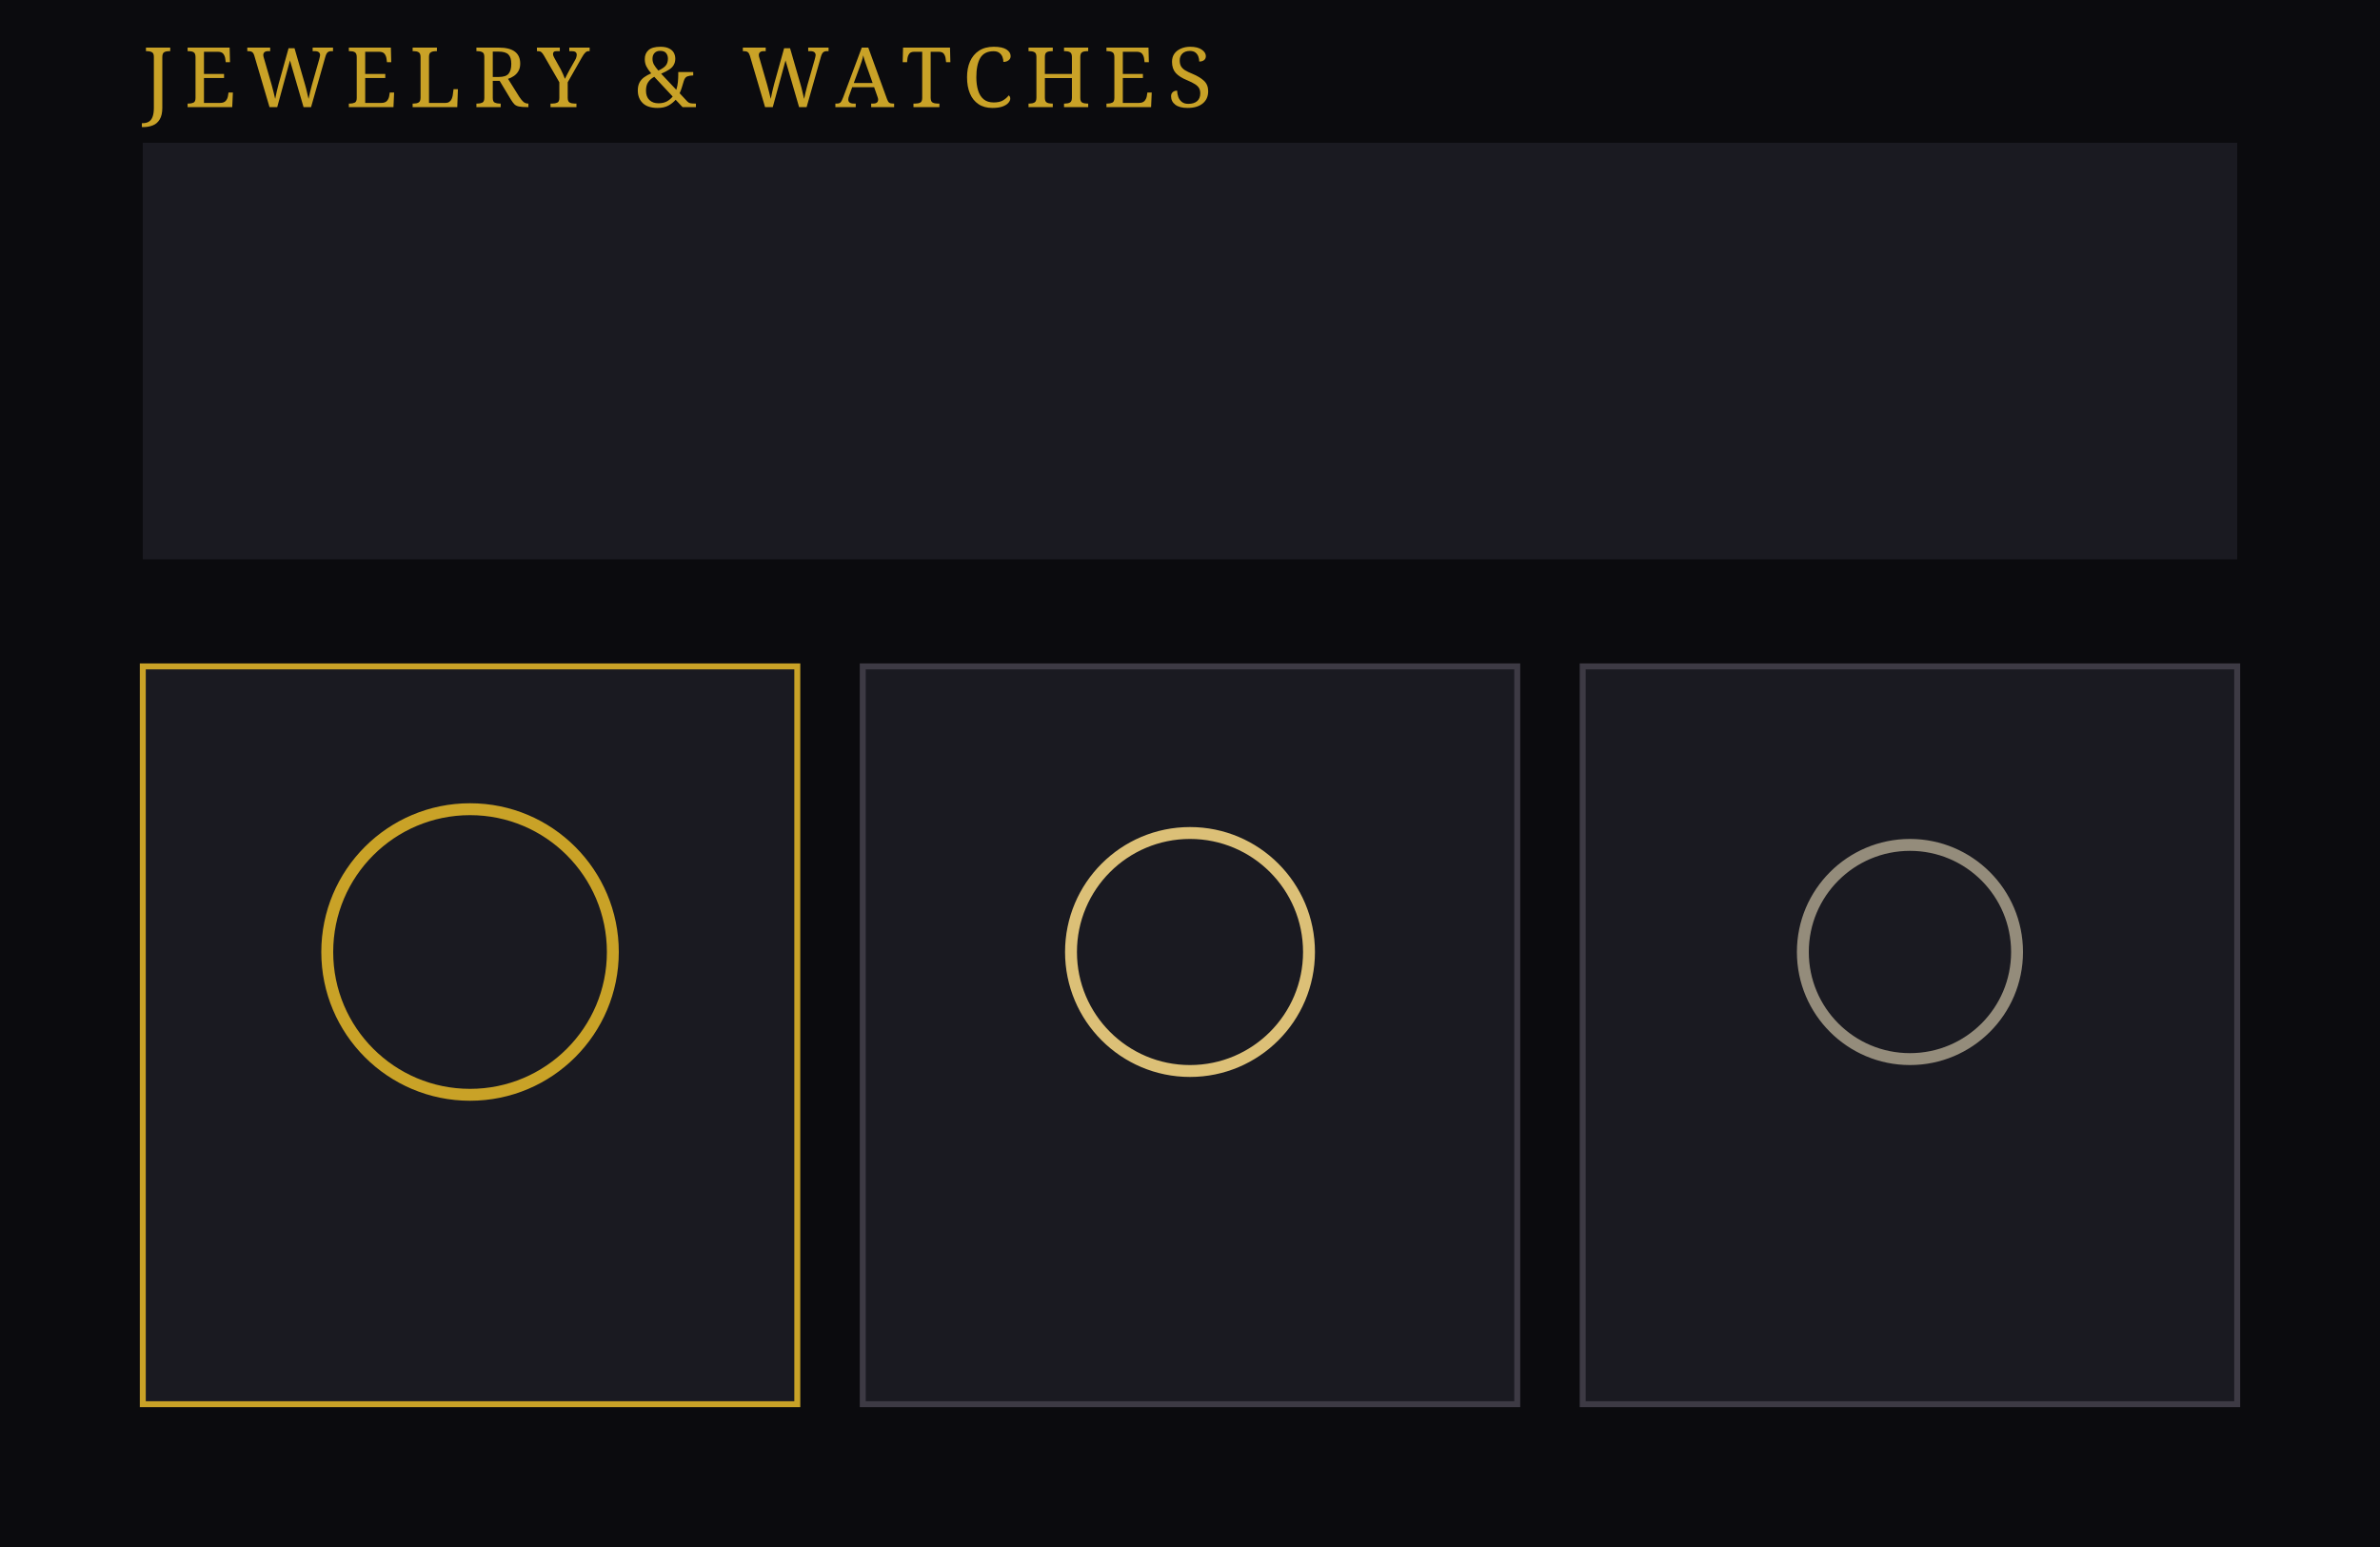
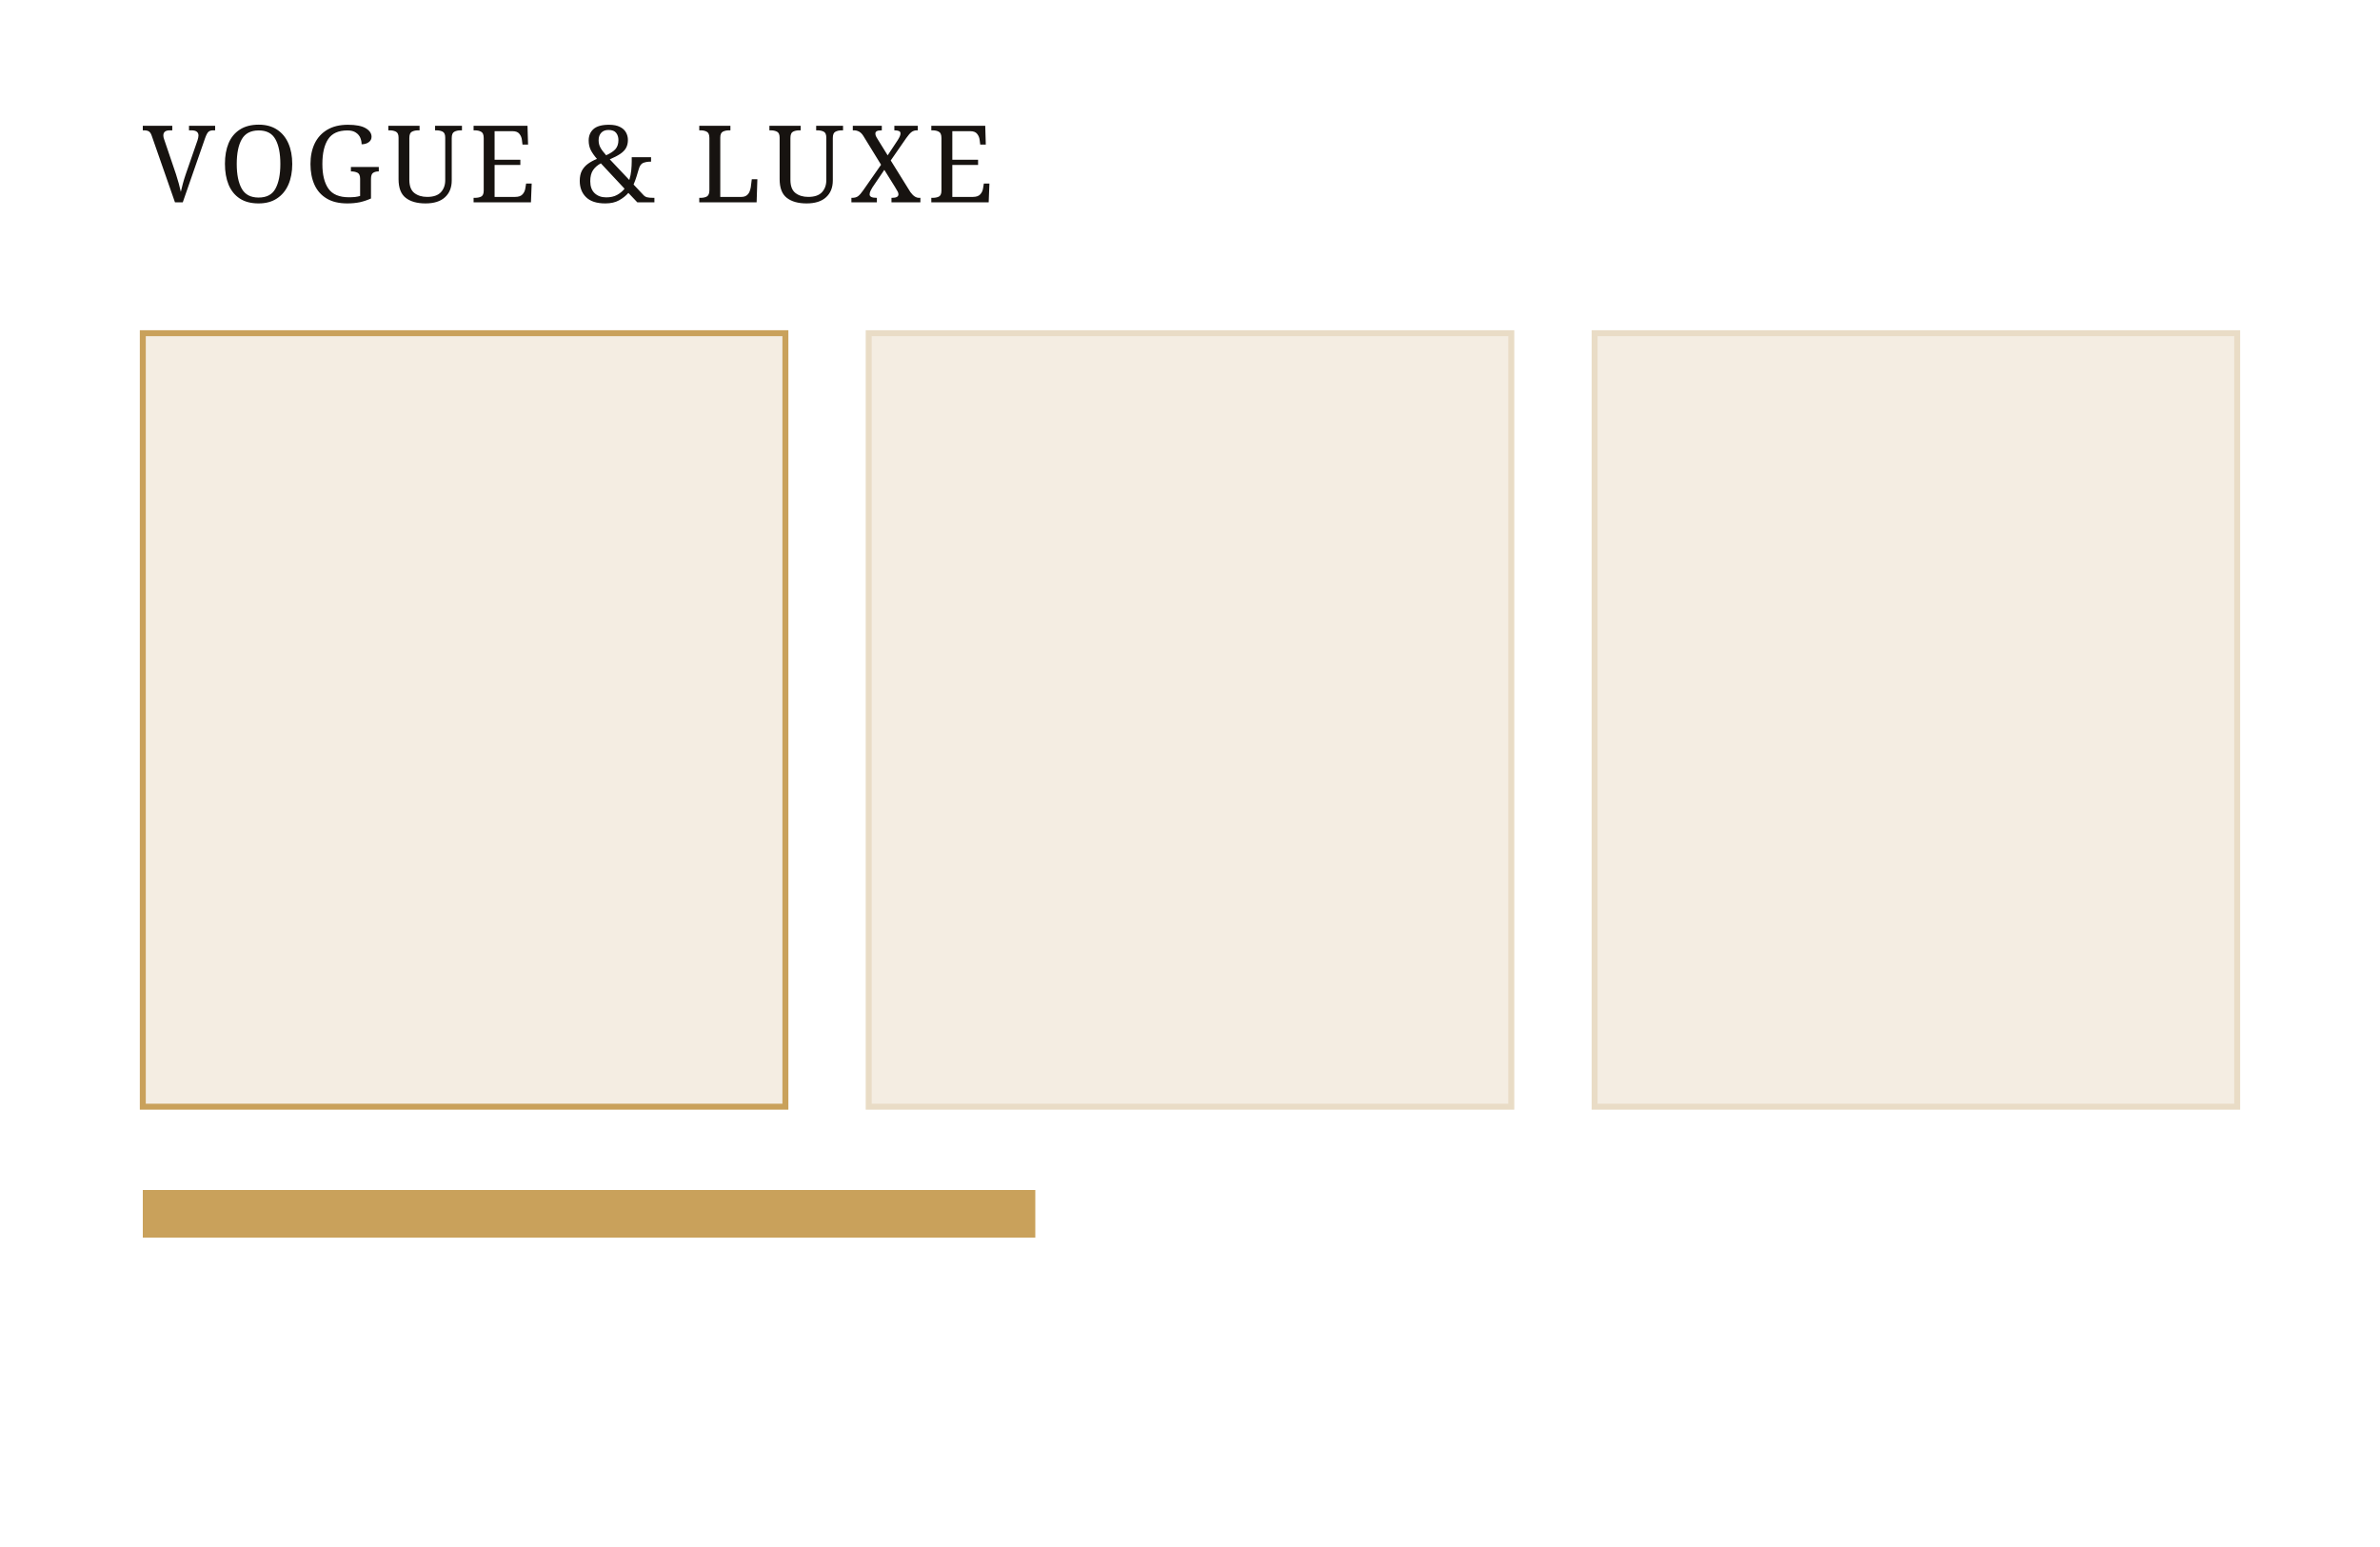
<svg xmlns="http://www.w3.org/2000/svg" width="400" height="260" viewBox="0 0 400 260">
-   <rect width="400" height="260" fill="#0B0B0E" />
-   <rect x="24" y="24" width="352" height="70" fill="#1A1A21" />
-   <text x="24" y="18" font-family="Georgia, serif" font-size="14" fill="#C9A227" letter-spacing="2">JEWELRY &amp; WATCHES</text>
-   <rect x="24" y="112" width="110" height="124" fill="#1A1A21" stroke="#C9A227" stroke-width="1" />
-   <rect x="145" y="112" width="110" height="124" fill="#1A1A21" stroke="#3D3A44" stroke-width="1" />
-   <rect x="266" y="112" width="110" height="124" fill="#1A1A21" stroke="#3D3A44" stroke-width="1" />
-   <circle cx="79" cy="160" r="24" fill="none" stroke="#C9A227" stroke-width="2" />
-   <circle cx="200" cy="160" r="20" fill="none" stroke="#DCC077" stroke-width="2" />
-   <circle cx="321" cy="160" r="18" fill="none" stroke="#948C7B" stroke-width="2" />
+   <rect width="400" height="260" fill="#FFFFFF" />
+   <text x="24" y="34" font-family="Georgia, serif" font-size="18" fill="#171310" letter-spacing="1">VOGUE &amp; LUXE</text>
+   <rect x="24" y="56" width="108" height="130" fill="#F4EDE2" stroke="#C9A15B" />
+   <rect x="146" y="56" width="108" height="130" fill="#F4EDE2" stroke="#E9DCC6" />
+   <rect x="268" y="56" width="108" height="130" fill="#F4EDE2" stroke="#E9DCC6" />
+   <rect x="24" y="200" width="150" height="8" fill="#C9A15B" />
</svg>
